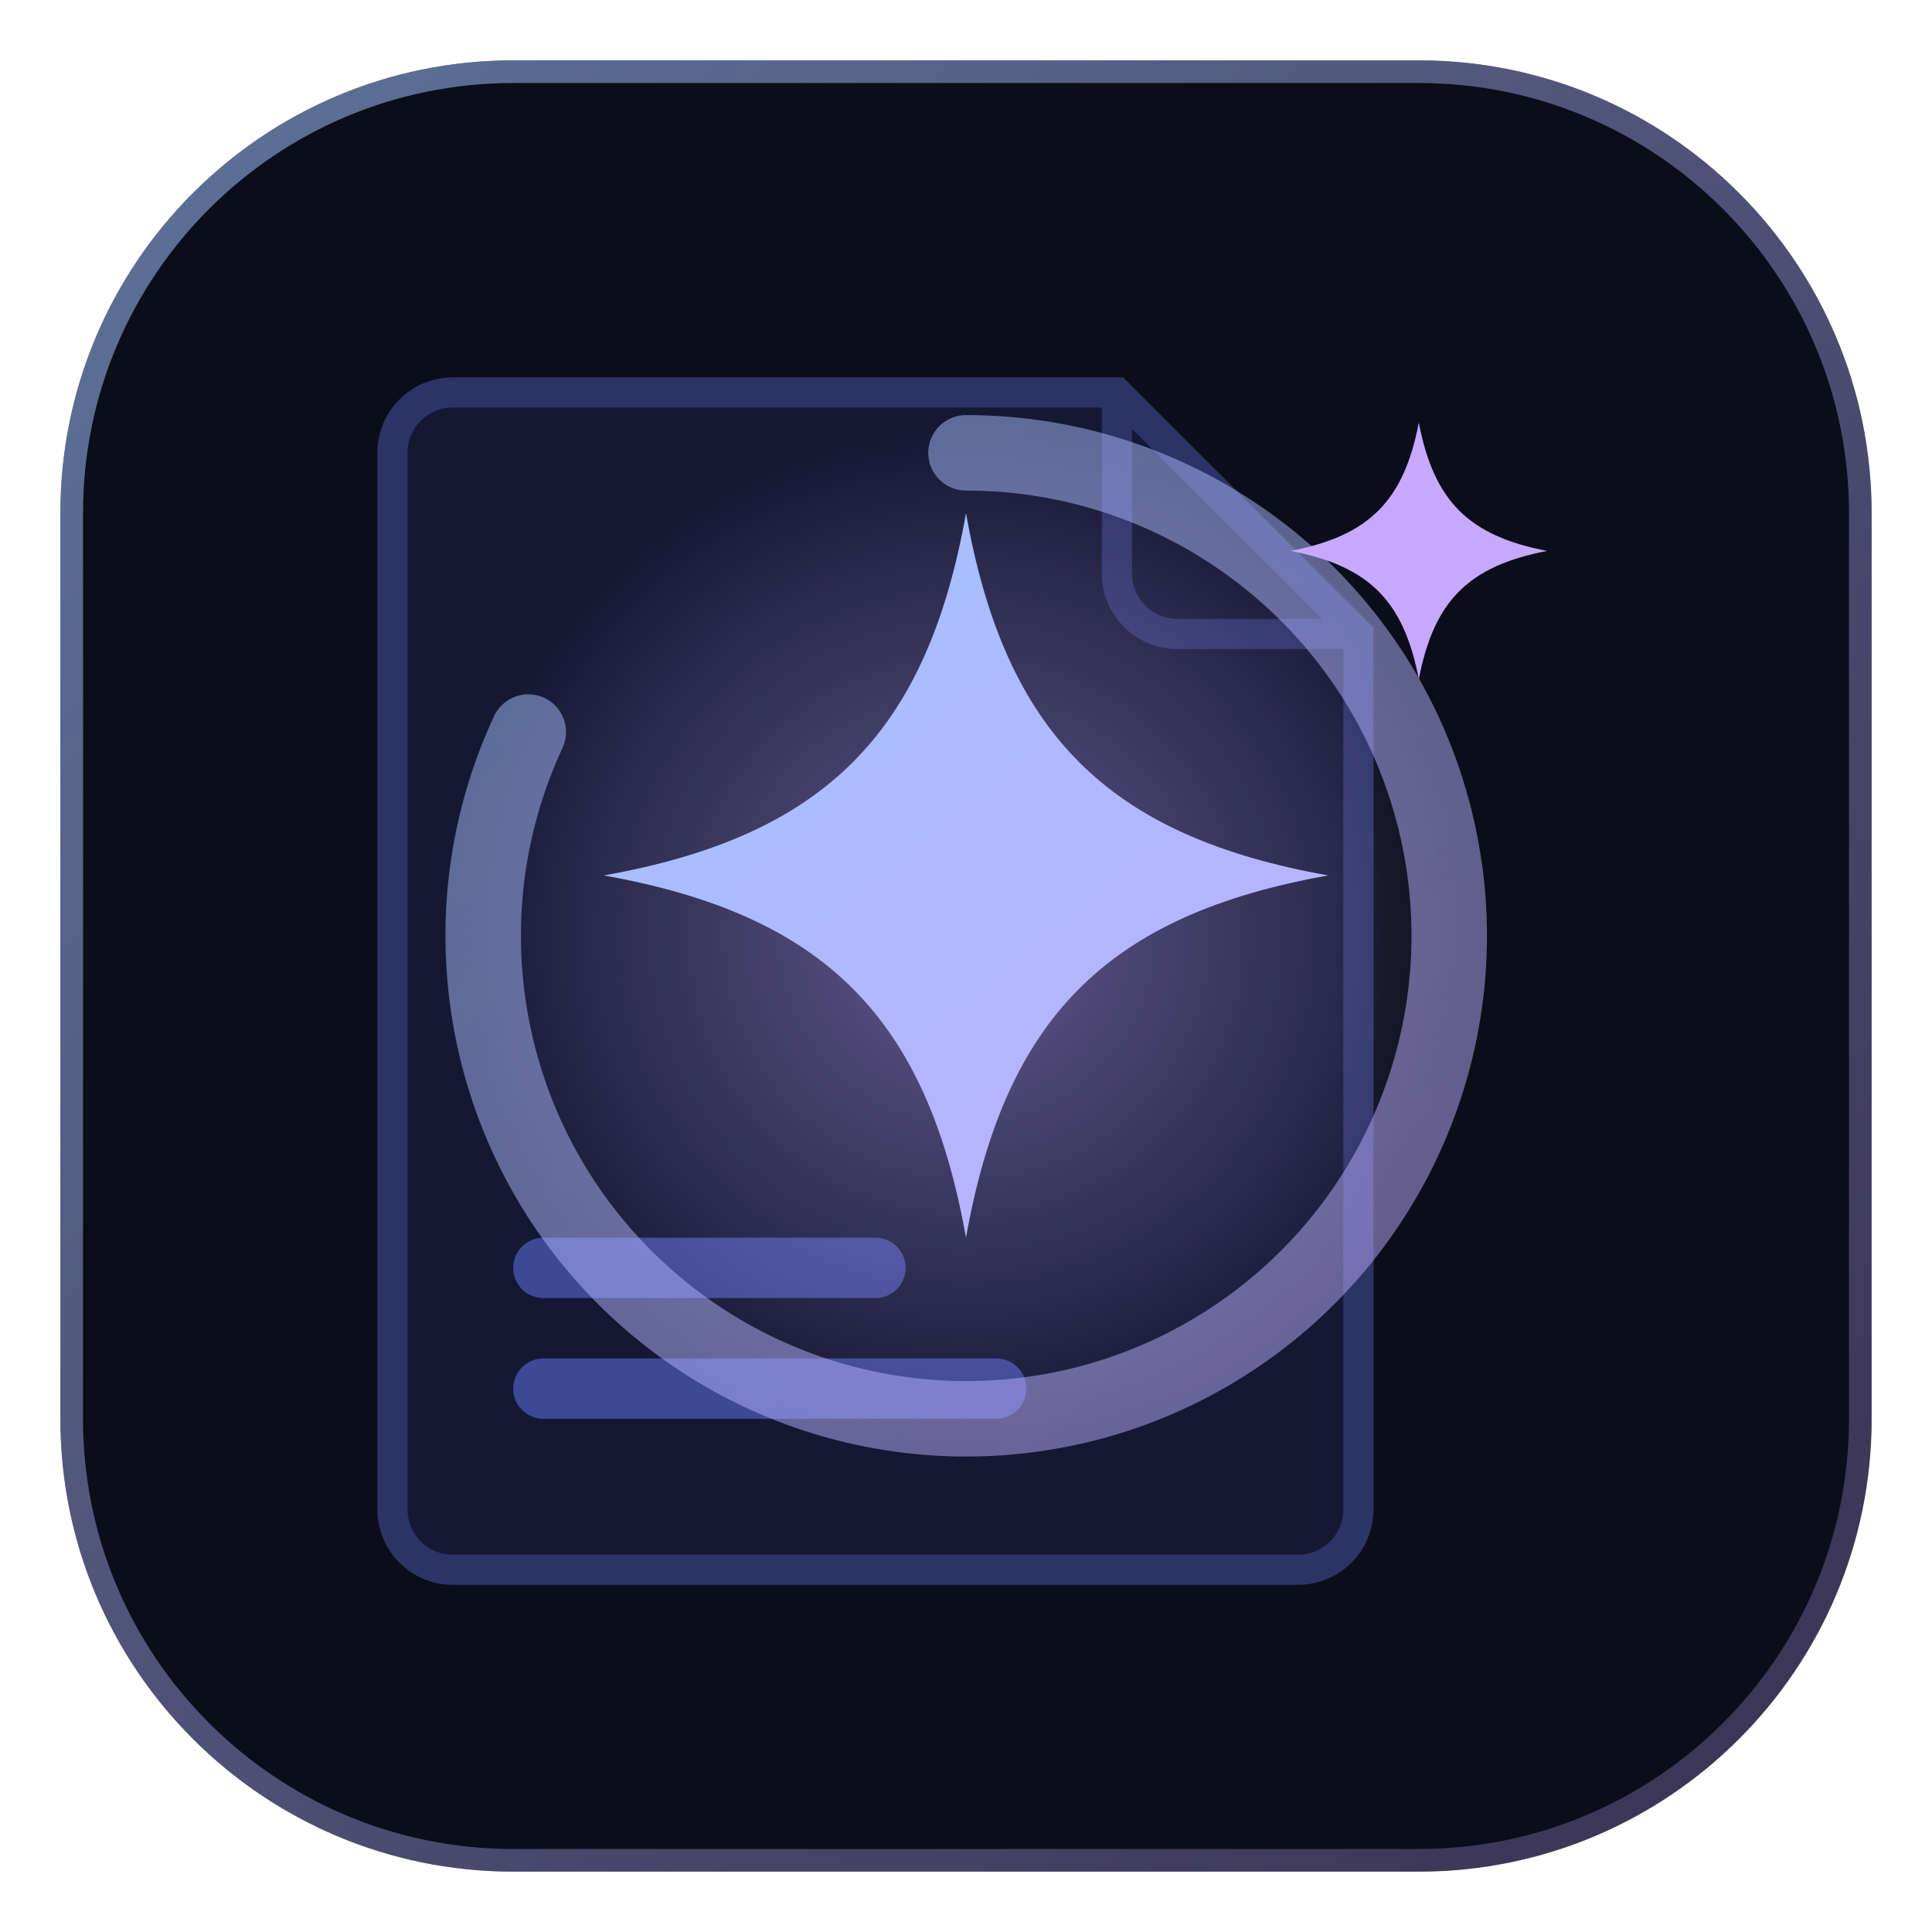
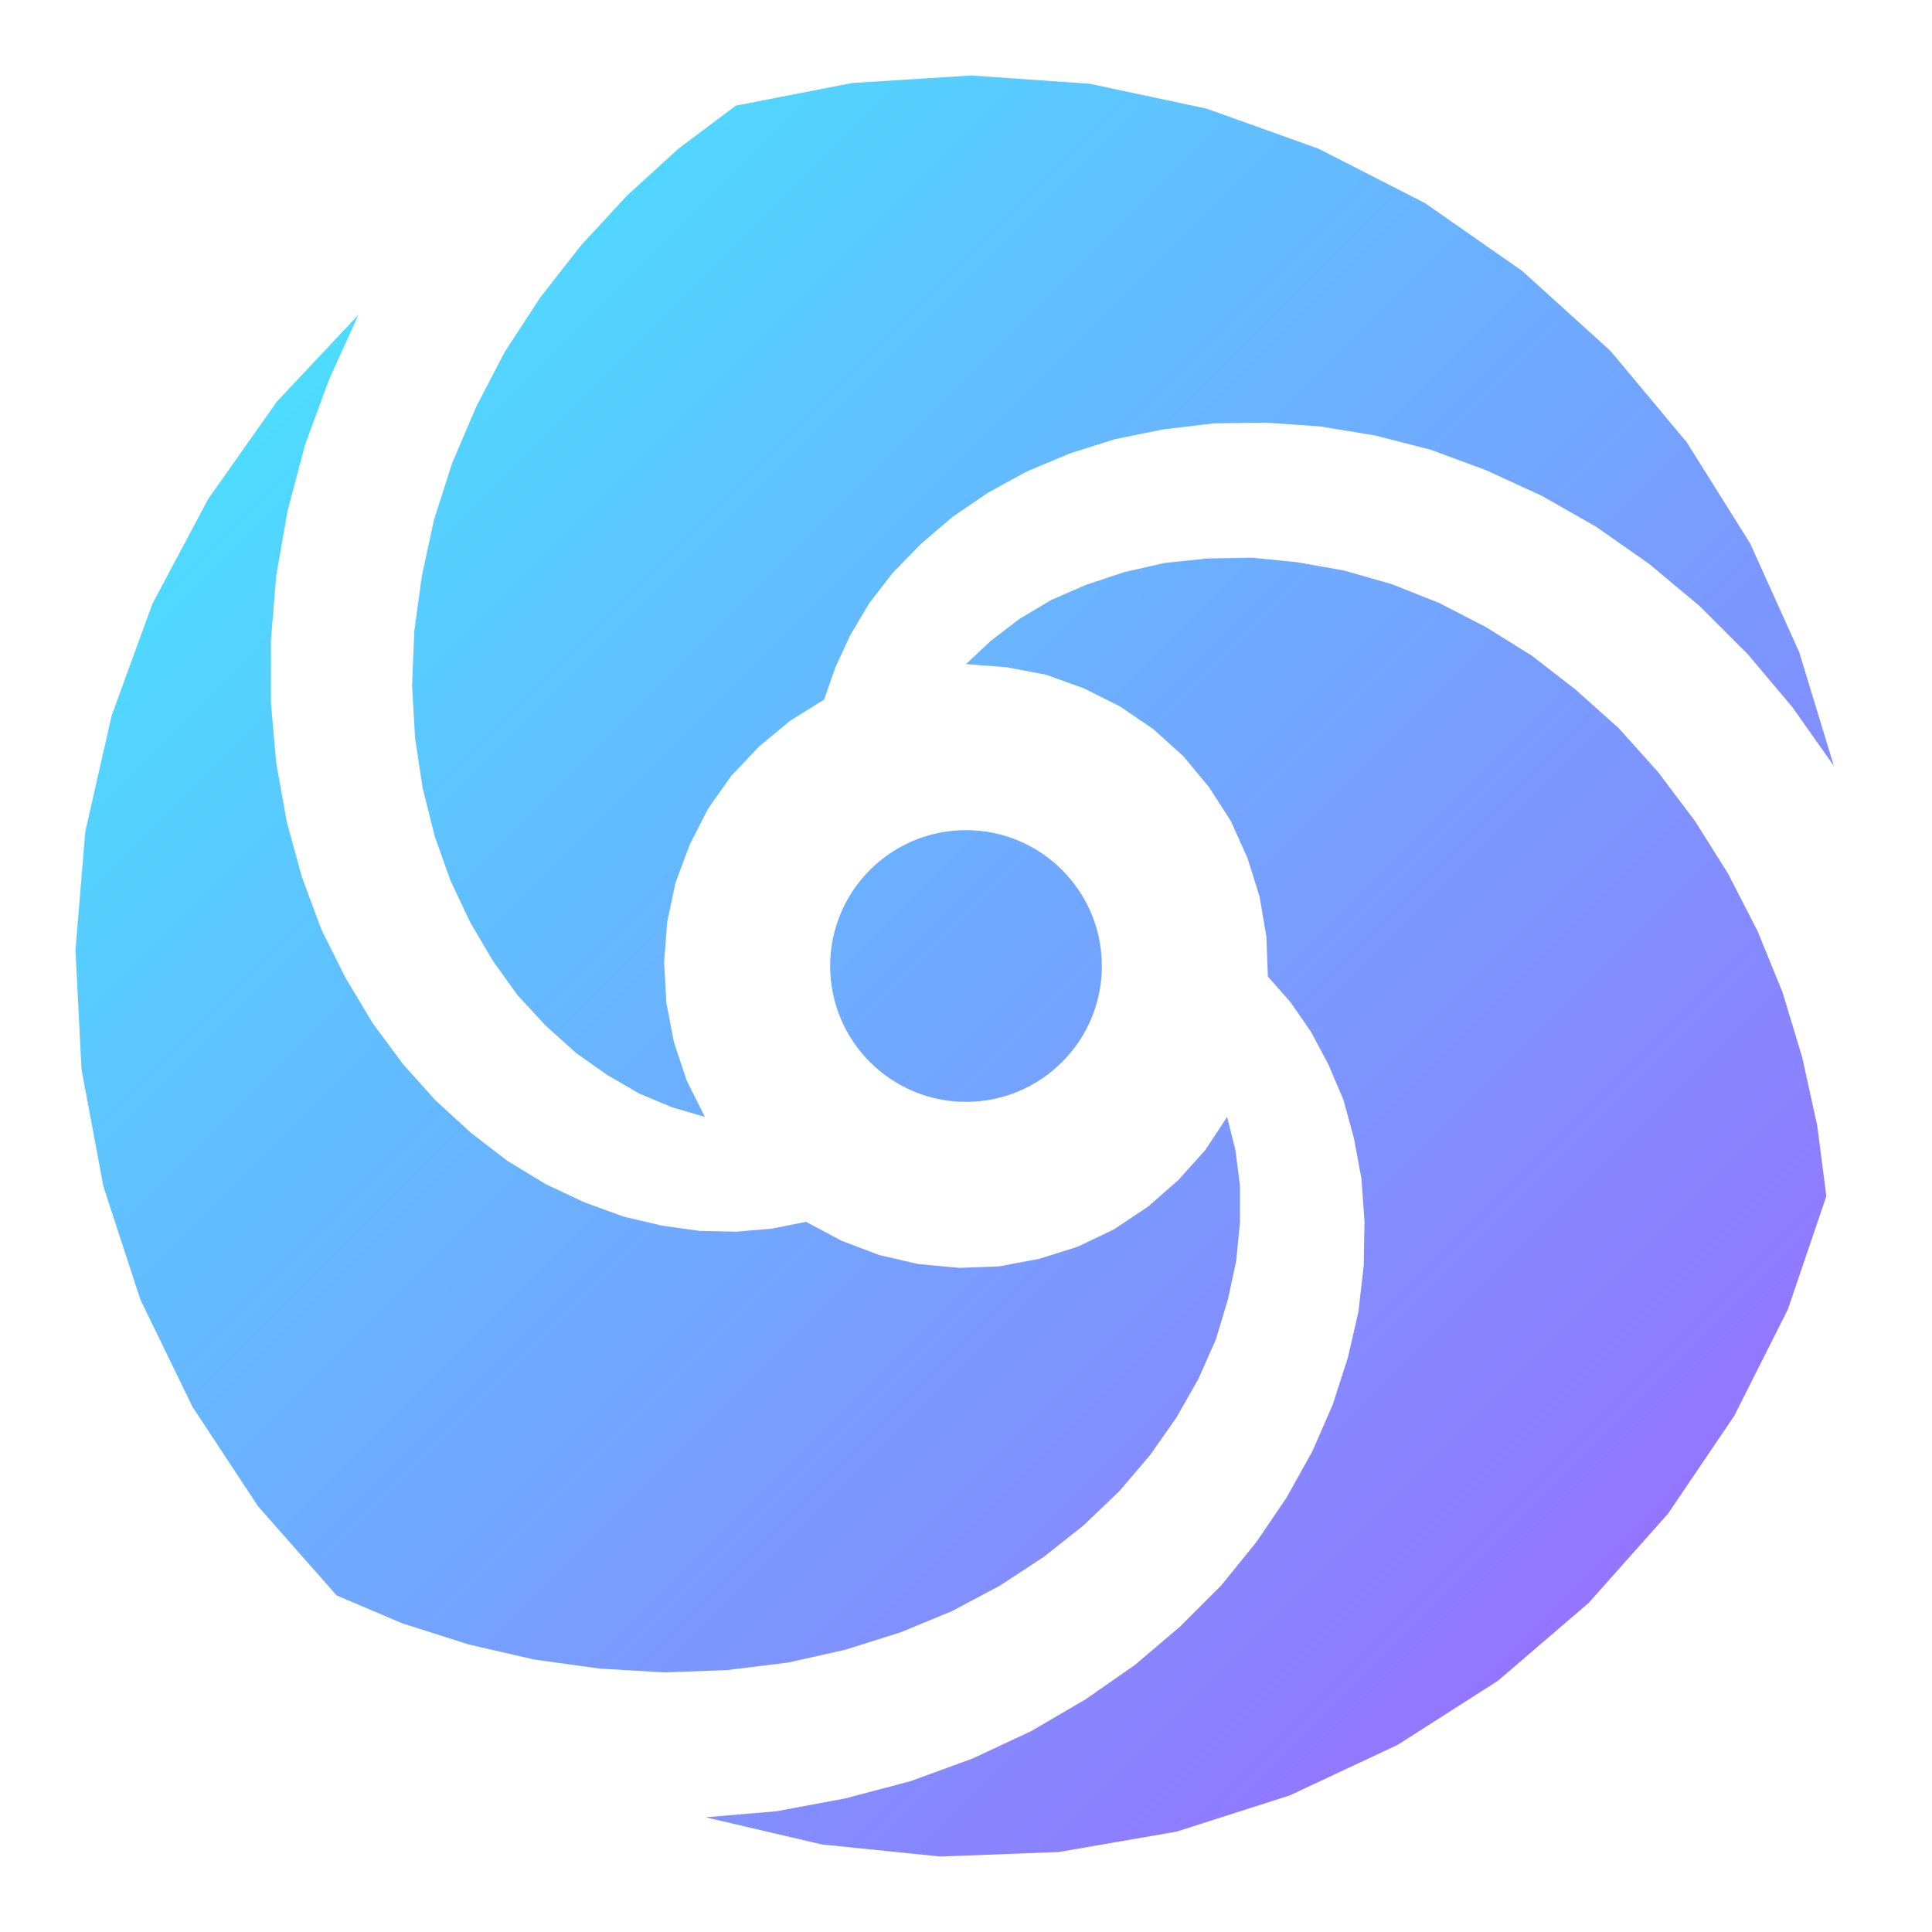
- <svg xmlns="http://www.w3.org/2000/svg" width="128" height="128" viewBox="0 0 128 128">
+ <svg xmlns="http://www.w3.org/2000/svg" viewBox="0 0 256 256" width="256" height="256">
  <defs>
-     <linearGradient id="la-chispa" x1="36" y1="28" x2="96" y2="100" gradientUnits="userSpaceOnUse">
-       <stop offset="0" stop-color="#9ec5ff" />
-       <stop offset="1" stop-color="#c6a8ff" />
+     <linearGradient id="g" gradientUnits="userSpaceOnUse" x1="28" y1="28" x2="228" y2="228">
+       <stop offset="0" stop-color="#46E6FF" />
+       <stop offset="1" stop-color="#9A6BFF" />
    </linearGradient>
-     <linearGradient id="la-borde" x1="8" y1="8" x2="120" y2="120" gradientUnits="userSpaceOnUse">
-       <stop offset="0" stop-color="#9ec5ff" stop-opacity="0.55" />
-       <stop offset="1" stop-color="#c6a8ff" stop-opacity="0.25" />
-     </linearGradient>
-     <radialGradient id="la-brillo" cx="64" cy="62" r="34" gradientUnits="userSpaceOnUse">
-       <stop offset="0" stop-color="#c6a8ff" stop-opacity="0.45" />
-       <stop offset="1" stop-color="#c6a8ff" stop-opacity="0" />
-     </radialGradient>
  </defs>
-   <rect x="4" y="4" width="120" height="120" rx="30" fill="#0b0d1a" />
-   <rect x="4.75" y="4.75" width="118.5" height="118.5" rx="29.25" fill="none" stroke="url(#la-borde)" stroke-width="1.5" />
-   <path d="M30 26h44l16 16v58a4 4 0 0 1-4 4H30a4 4 0 0 1-4-4V30a4 4 0 0 1 4-4z" fill="#141833" stroke="#2c3366" stroke-width="2" />
-   <path d="M74 26v12a4 4 0 0 0 4 4h12" fill="none" stroke="#2c3366" stroke-width="2" />
-   <path d="M36 84h22M36 92h30" stroke="#3d4896" stroke-width="4" stroke-linecap="round" />
-   <path d="M64 30a32 32 0 1 1-29 18.5" fill="none" stroke="url(#la-chispa)" stroke-width="5" stroke-linecap="round" opacity="0.5" />
-   <circle cx="64" cy="62" r="34" fill="url(#la-brillo)" />
-   <path d="M64 34c2.6 14.6 9.4 21.4 24 24-14.6 2.6-21.4 9.4-24 24-2.6-14.6-9.4-21.4-24-24 14.6-2.6 21.4-9.4 24-24z" fill="url(#la-chispa)" />
-   <path d="M94 28c1 5.2 3.3 7.5 8.5 8.5-5.2 1-7.5 3.3-8.5 8.5-1-5.2-3.3-7.5-8.5-8.5 5.2-1 7.5-3.3 8.5-8.5z" fill="#c6a8ff" />
+   <path d="M128.0 88.0L131.3 84.9L135.1 82.0L139.3 79.5L143.9 77.5L149.0 75.8L154.3 74.6L160.0 74.0L165.9 73.9L171.9 74.5L178.1 75.6L184.4 77.4L190.7 79.9L196.9 83.1L203.0 86.9L208.8 91.4L214.5 96.5L219.7 102.3L224.6 108.8L229.0 115.8L232.9 123.4L236.2 131.5L238.8 140.1L240.8 149.2L242.0 158.5L236.9 173.5L229.8 187.6L221.0 200.6L210.5 212.4L198.5 222.7L185.2 231.2L170.9 237.9L155.9 242.7L140.3 245.4L124.6 246.0L108.9 244.4L93.5 240.8L93.5 240.8L102.9 240.0L112.0 238.3L120.7 236.0L128.9 233.0L136.6 229.4L143.8 225.2L150.4 220.6L156.4 215.5L161.8 210.1L166.5 204.3L170.5 198.4L173.9 192.3L176.6 186.1L178.6 179.9L180.0 173.8L180.7 167.7L180.8 161.8L180.4 156.2L179.4 150.8L178.0 145.7L176.0 141.0L173.7 136.7L171.0 132.8L168.0 129.4L167.8 124.1L166.9 118.8L165.3 113.7L163.1 108.8L160.2 104.3L156.8 100.2L152.8 96.6L148.4 93.6L143.6 91.2L138.6 89.4L133.3 88.4ZM162.6 148.0L163.7 152.4L164.3 157.1L164.3 162.0L163.8 167.1L162.7 172.2L161.1 177.5L158.8 182.7L155.9 187.8L152.4 192.8L148.3 197.6L143.6 202.1L138.3 206.3L132.5 210.1L126.1 213.5L119.3 216.3L112.0 218.6L104.4 220.3L96.3 221.3L88.0 221.6L79.5 221.1L70.8 219.9L62.1 217.9L53.3 215.1L44.6 211.4L34.2 199.6L25.5 186.4L18.6 172.2L13.7 157.2L10.8 141.7L10.0 125.9L11.3 110.2L14.8 94.8L20.2 80.0L27.6 66.1L36.7 53.2L47.5 41.7L47.5 41.7L43.6 50.3L40.4 59.0L38.1 67.7L36.6 76.3L35.9 84.8L35.9 93.1L36.6 101.1L38.0 108.9L40.0 116.2L42.6 123.2L45.8 129.6L49.4 135.6L53.4 141.0L57.7 145.8L62.4 150.1L67.2 153.8L72.3 156.9L77.4 159.3L82.6 161.2L87.7 162.4L92.7 163.1L97.6 163.2L102.3 162.8L106.8 161.9L111.5 164.4L116.5 166.3L121.7 167.5L127.1 168.0L132.4 167.8L137.7 166.8L142.8 165.2L147.6 162.9L152.1 159.9L156.1 156.4L159.7 152.4ZM93.4 148.0L89.0 146.7L84.7 144.9L80.4 142.4L76.3 139.5L72.3 135.9L68.6 131.9L65.3 127.3L62.3 122.2L59.7 116.7L57.6 110.8L56.0 104.4L55.0 97.8L54.6 90.8L54.9 83.6L55.9 76.3L57.5 68.9L59.9 61.4L63.1 53.9L66.9 46.6L71.6 39.4L77.0 32.5L83.1 25.9L89.9 19.7L97.5 14.0L112.9 11.0L128.7 10.0L144.4 11.1L159.9 14.4L174.7 19.7L188.8 26.9L201.7 35.9L213.4 46.5L223.5 58.6L231.9 72.0L238.4 86.4L243.0 101.5L243.0 101.5L237.5 93.7L231.6 86.7L225.2 80.3L218.5 74.7L211.5 69.8L204.3 65.7L196.9 62.3L189.6 59.6L182.2 57.7L174.9 56.5L167.7 56.0L160.8 56.1L154.1 56.9L147.7 58.2L141.7 60.1L136.0 62.5L130.9 65.3L126.2 68.5L122.0 72.1L118.3 75.9L115.2 79.9L112.7 84.1L110.7 88.4L109.2 92.7L104.7 95.5L100.6 98.9L96.9 102.8L93.8 107.2L91.4 111.9L89.5 117.0L88.4 122.2L88.0 127.5L88.3 132.9L89.3 138.1L91.0 143.2Z" fill="url(#g)" />
+   <circle cx="128" cy="128" r="18" fill="url(#g)" />
</svg>
